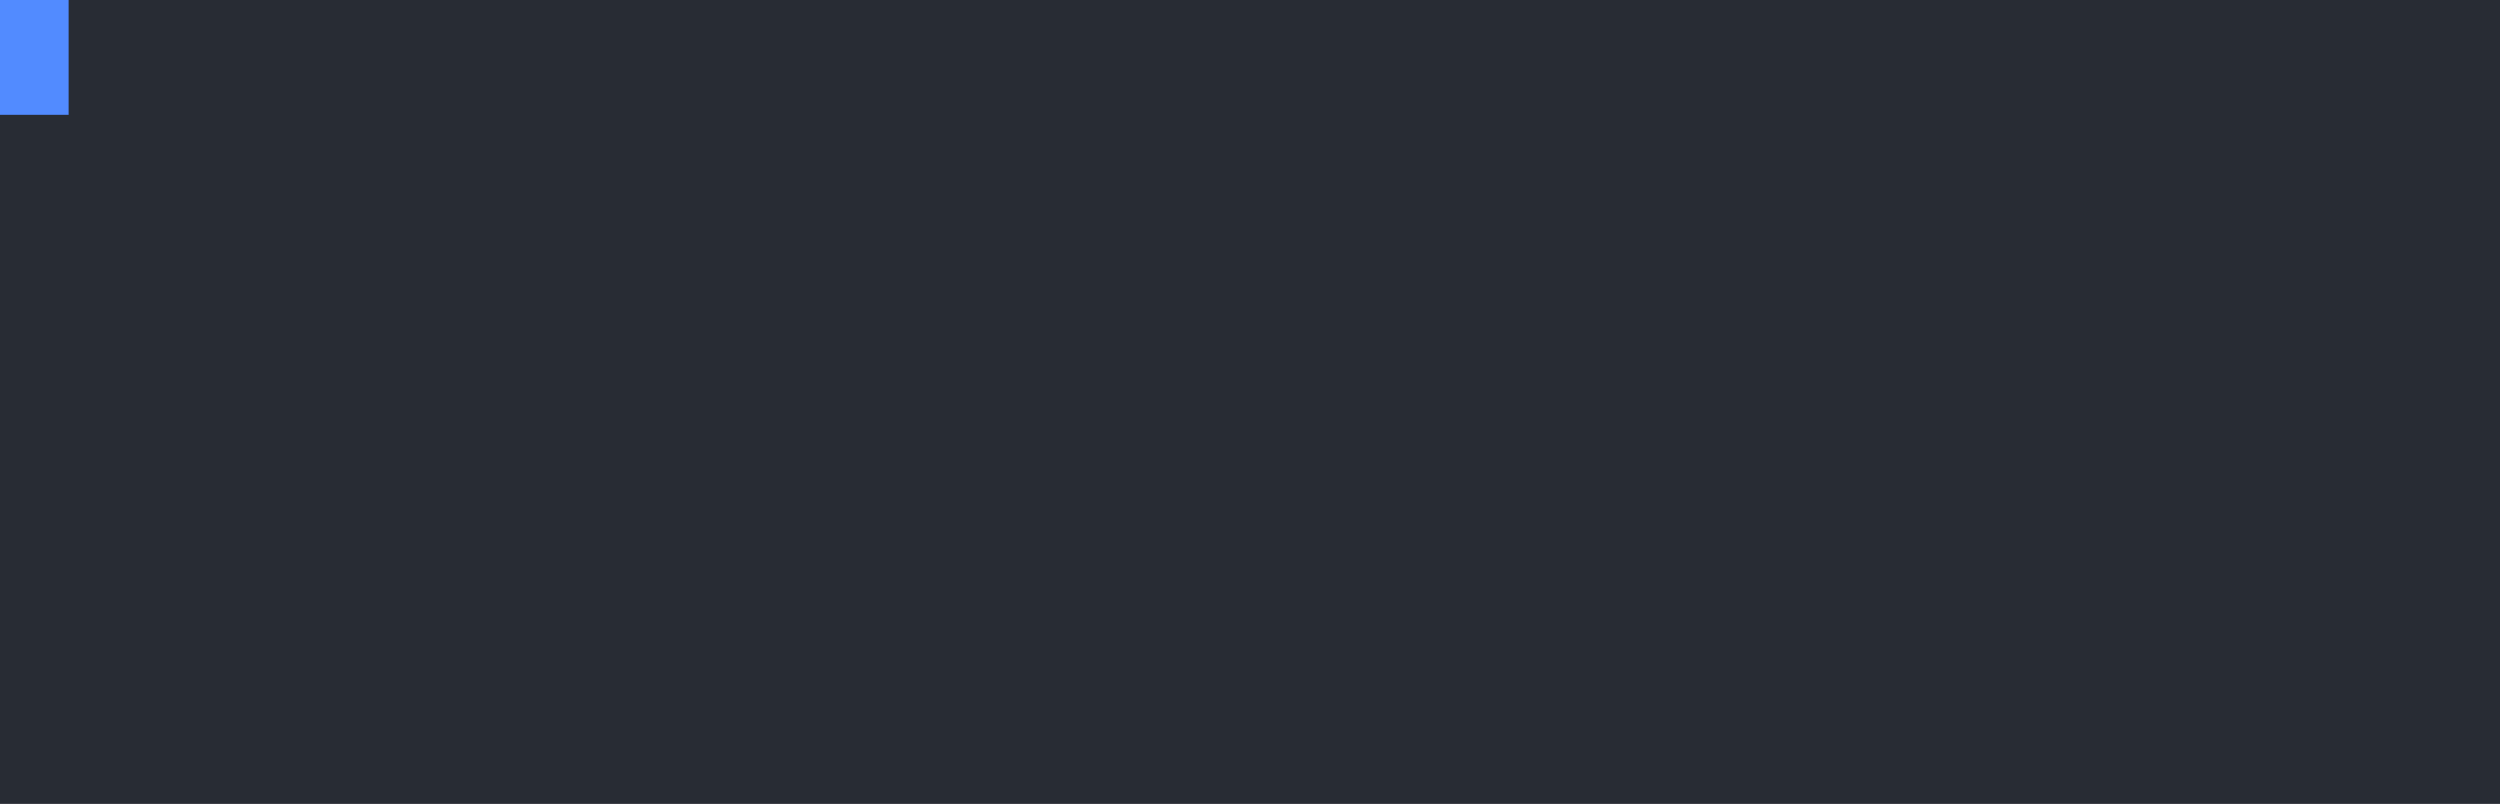
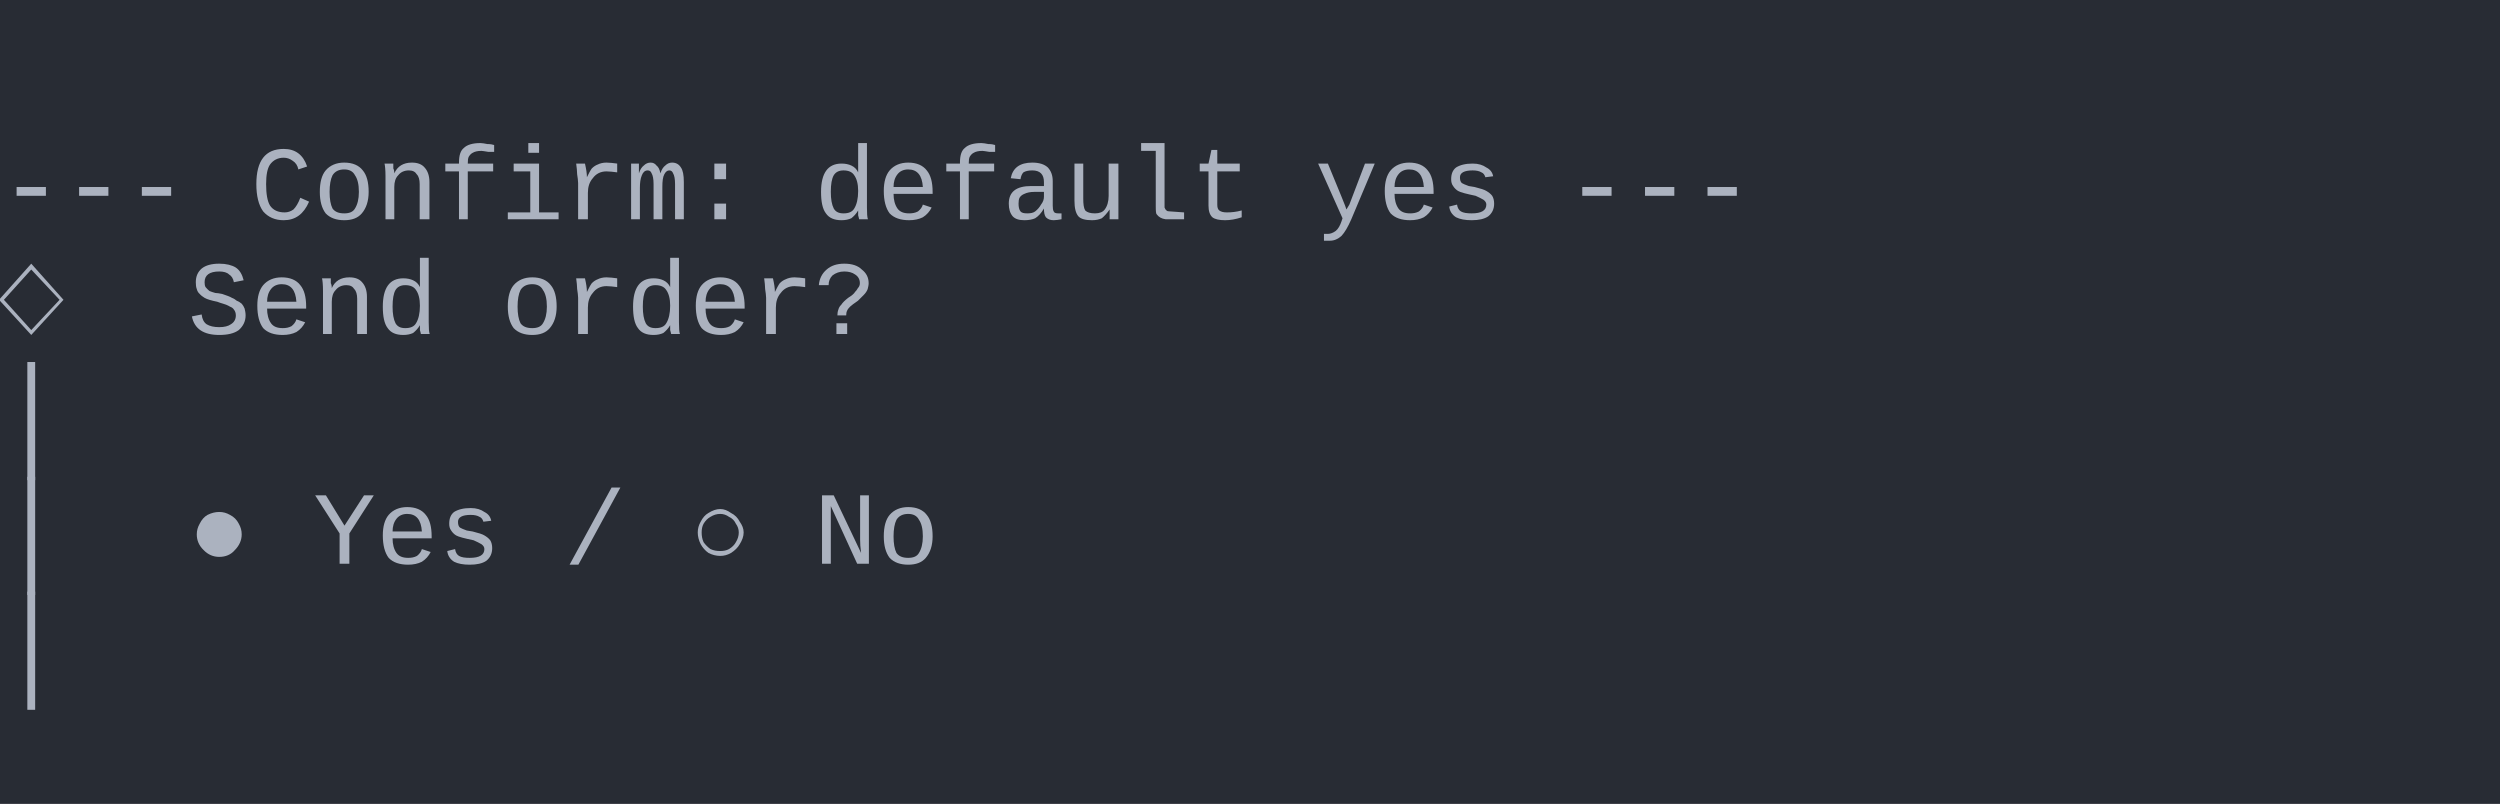
<svg xmlns="http://www.w3.org/2000/svg" xmlns:xlink="http://www.w3.org/1999/xlink" width="400" height="128.59">
  <rect width="400" height="128.59" rx="0" ry="0" class="a" />
  <svg height="128.59" viewBox="0 0 40 12.859" width="400">
-     <style>.a{fill:rgb(40,44,52)}.b{font-family:Consolas,"Courier New",Courier,"Liberation Mono",monospace}.c{fill:rgb(171,178,191);white-space:pre}.d{fill:transparent}.e{fill:rgb(82,139,255)}</style>
+     <style>.a{fill:rgb(40,44,52)}.b{font-family:Consolas,"Courier New",Courier,"Liberation Mono",monospace}.c{fill:rgb(171,178,191);white-space:pre}.d{fill:transparent}</style>
    <g font-family="Consolas, &quot;Courier New&quot;, Courier, &quot;Liberation Mono&quot;, monospace" font-size="1.67" class="b">
      <defs>
        <symbol id="1">
          <text x="0" y="1.67" class="c">│</text>
        </symbol>
        <symbol id="a">
          <rect height="7" width="40" x="0" y="0" class="d" />
        </symbol>
-         <symbol id="b">
-           <rect height="1.837" width="1.102" class="e" />
-         </symbol>
      </defs>
      <rect height="12.859" width="40" class="a" />
-       <svg x="0" y="0" width="80">
+       <svg x="0" y="0" width="40">
        <svg x="0">
-           <use xlink:href="#a" />
-           <use xlink:href="#b" x="-0.004" y="0" />
-         </svg>
-         <svg x="40">
          <use xlink:href="#a" />
          <text x="0" y="3.507" class="c">---</text>
          <text x="4.008" y="3.507" class="c">Confirm:</text>
          <text x="13.026" y="3.507" class="c">default</text>
          <text x="21.042" y="3.507" class="c">yes</text>
          <text x="25.05" y="3.507" class="c">---</text>
          <text x="0" y="5.344" class="c">◇</text>
          <text x="3.006" y="5.344" class="c">Send</text>
          <text x="8.016" y="5.344" class="c">order?</text>
          <use xlink:href="#1" y="5.511" />
          <text x="0" y="9.018" class="c">│</text>
          <text x="3.006" y="9.018" class="c">●</text>
          <text x="5.01" y="9.018" class="c">Yes</text>
          <text x="9.018" y="9.018" class="c">/</text>
          <text x="11.022" y="9.018" class="c">○</text>
          <text x="13.026" y="9.018" class="c">No</text>
          <use xlink:href="#1" y="9.185" />
        </svg>
      </svg>
    </g>
  </svg>
</svg>
